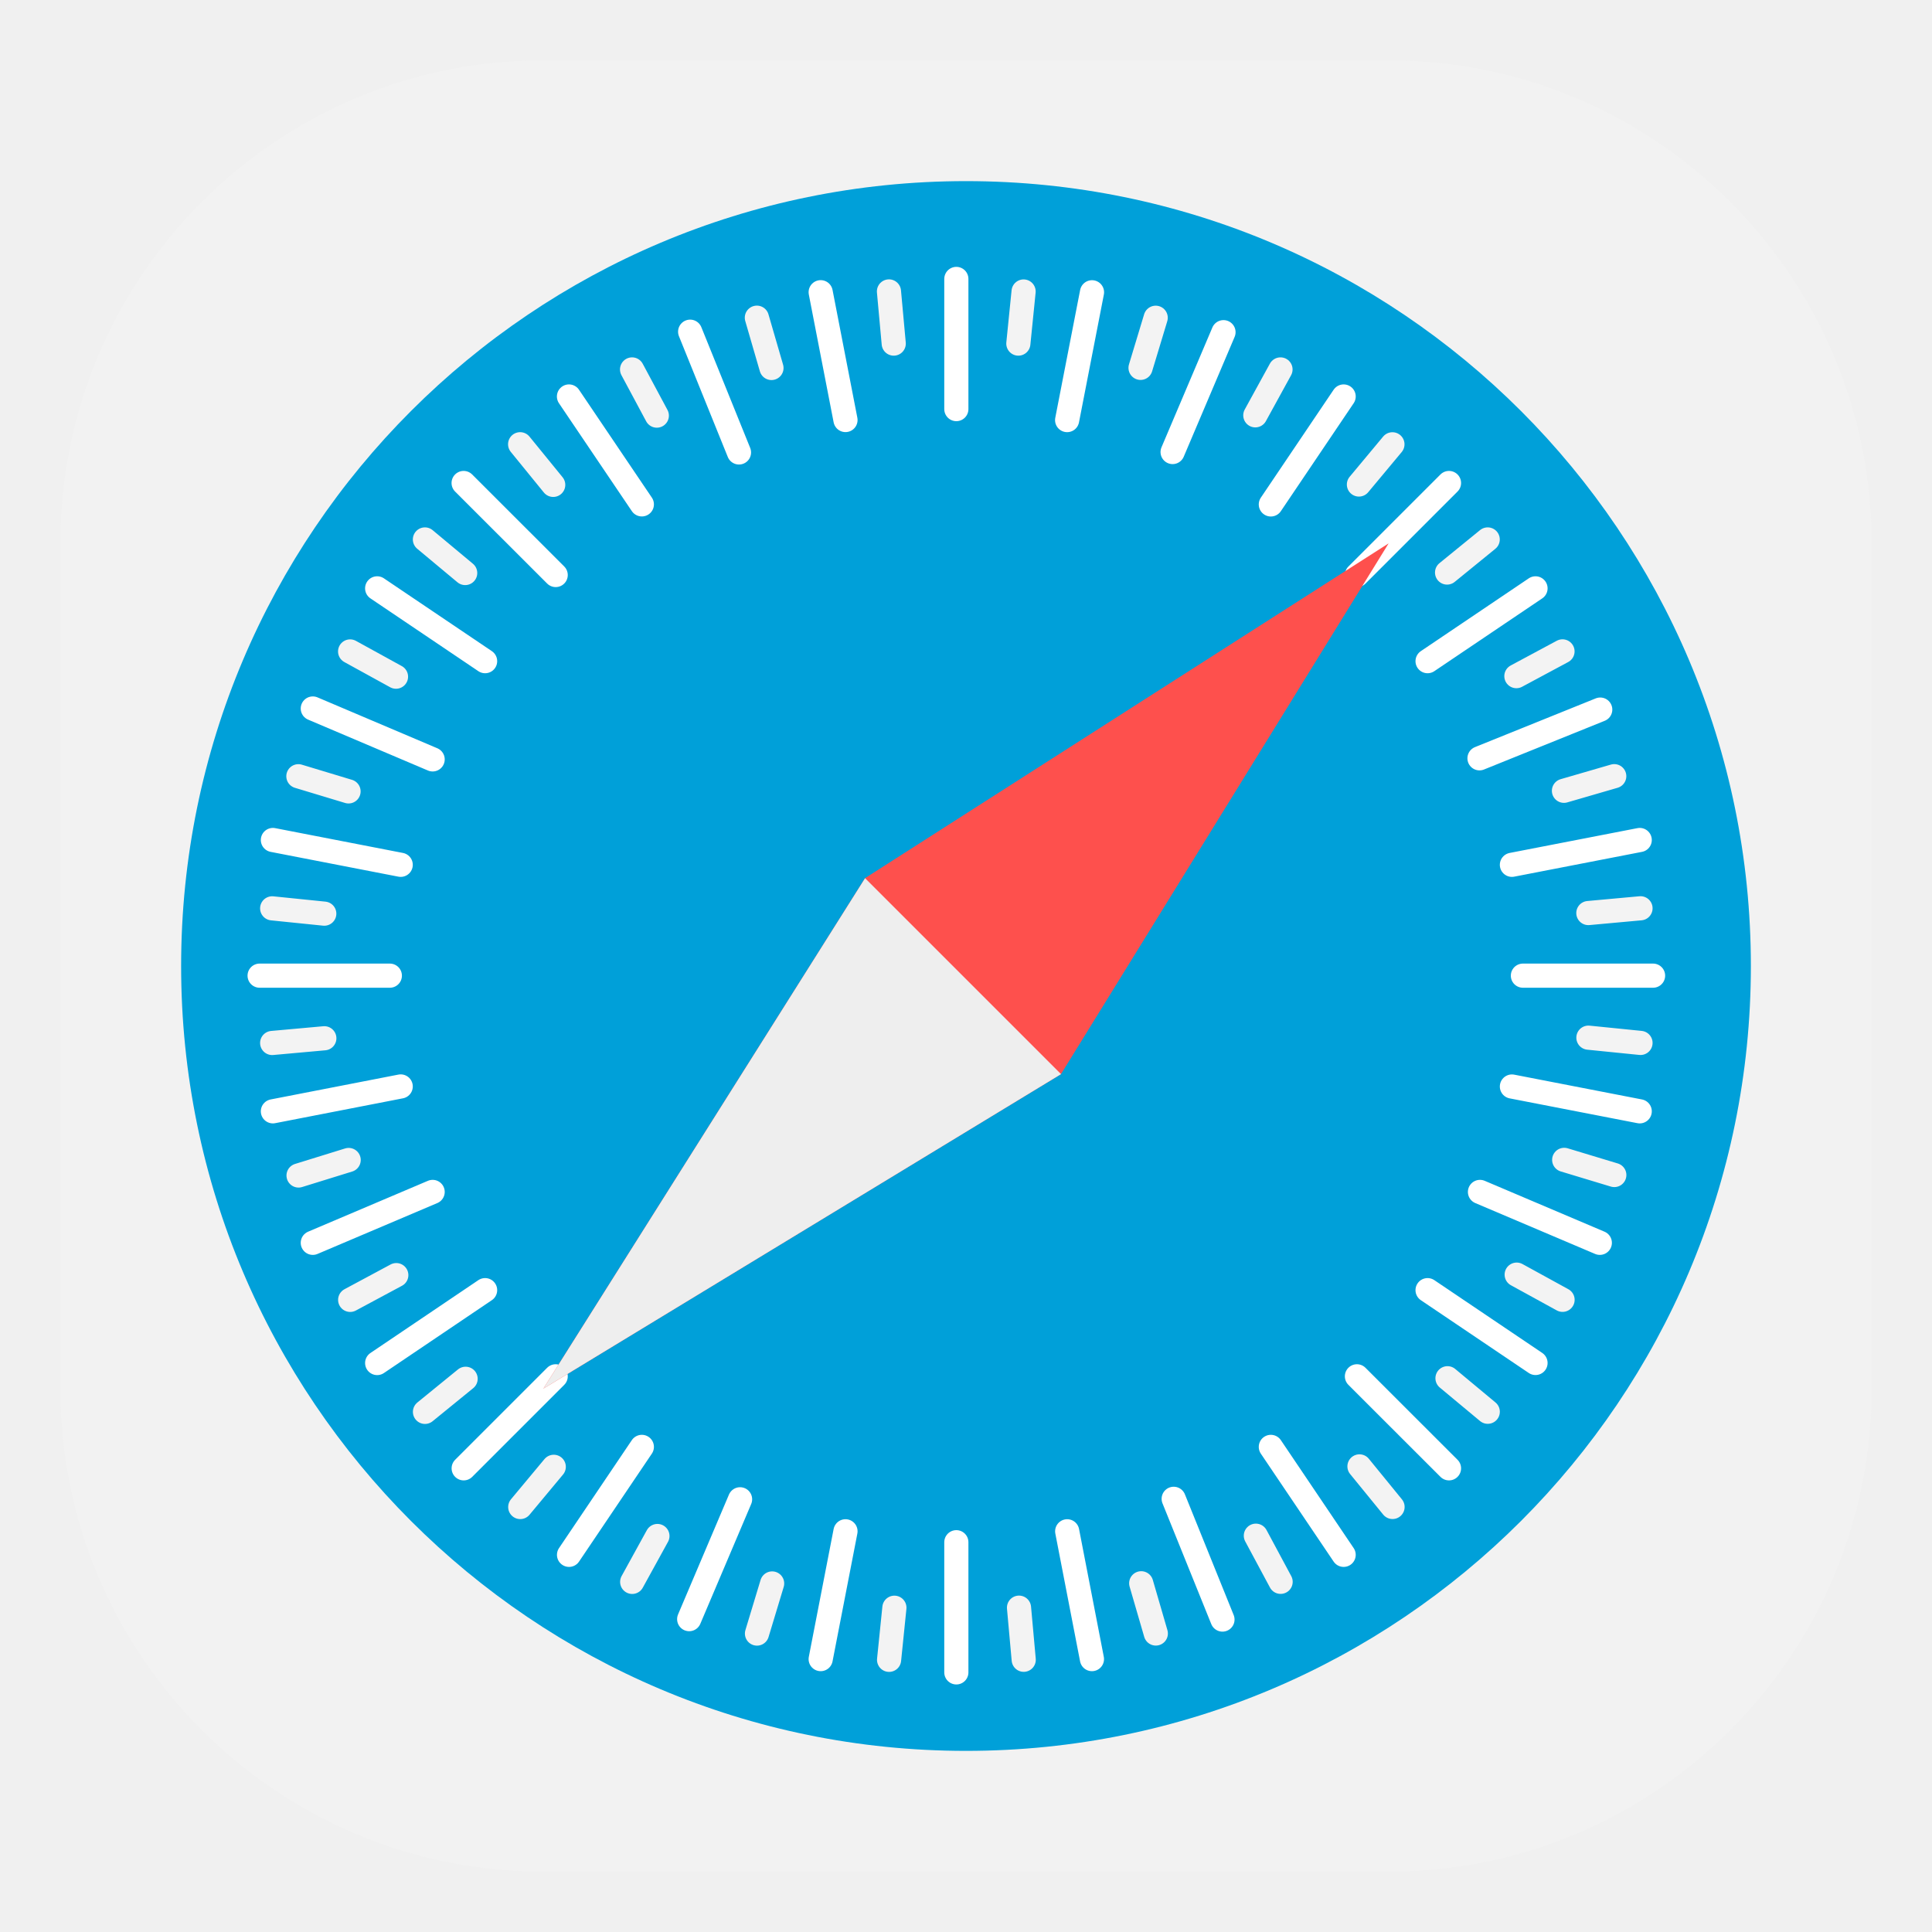
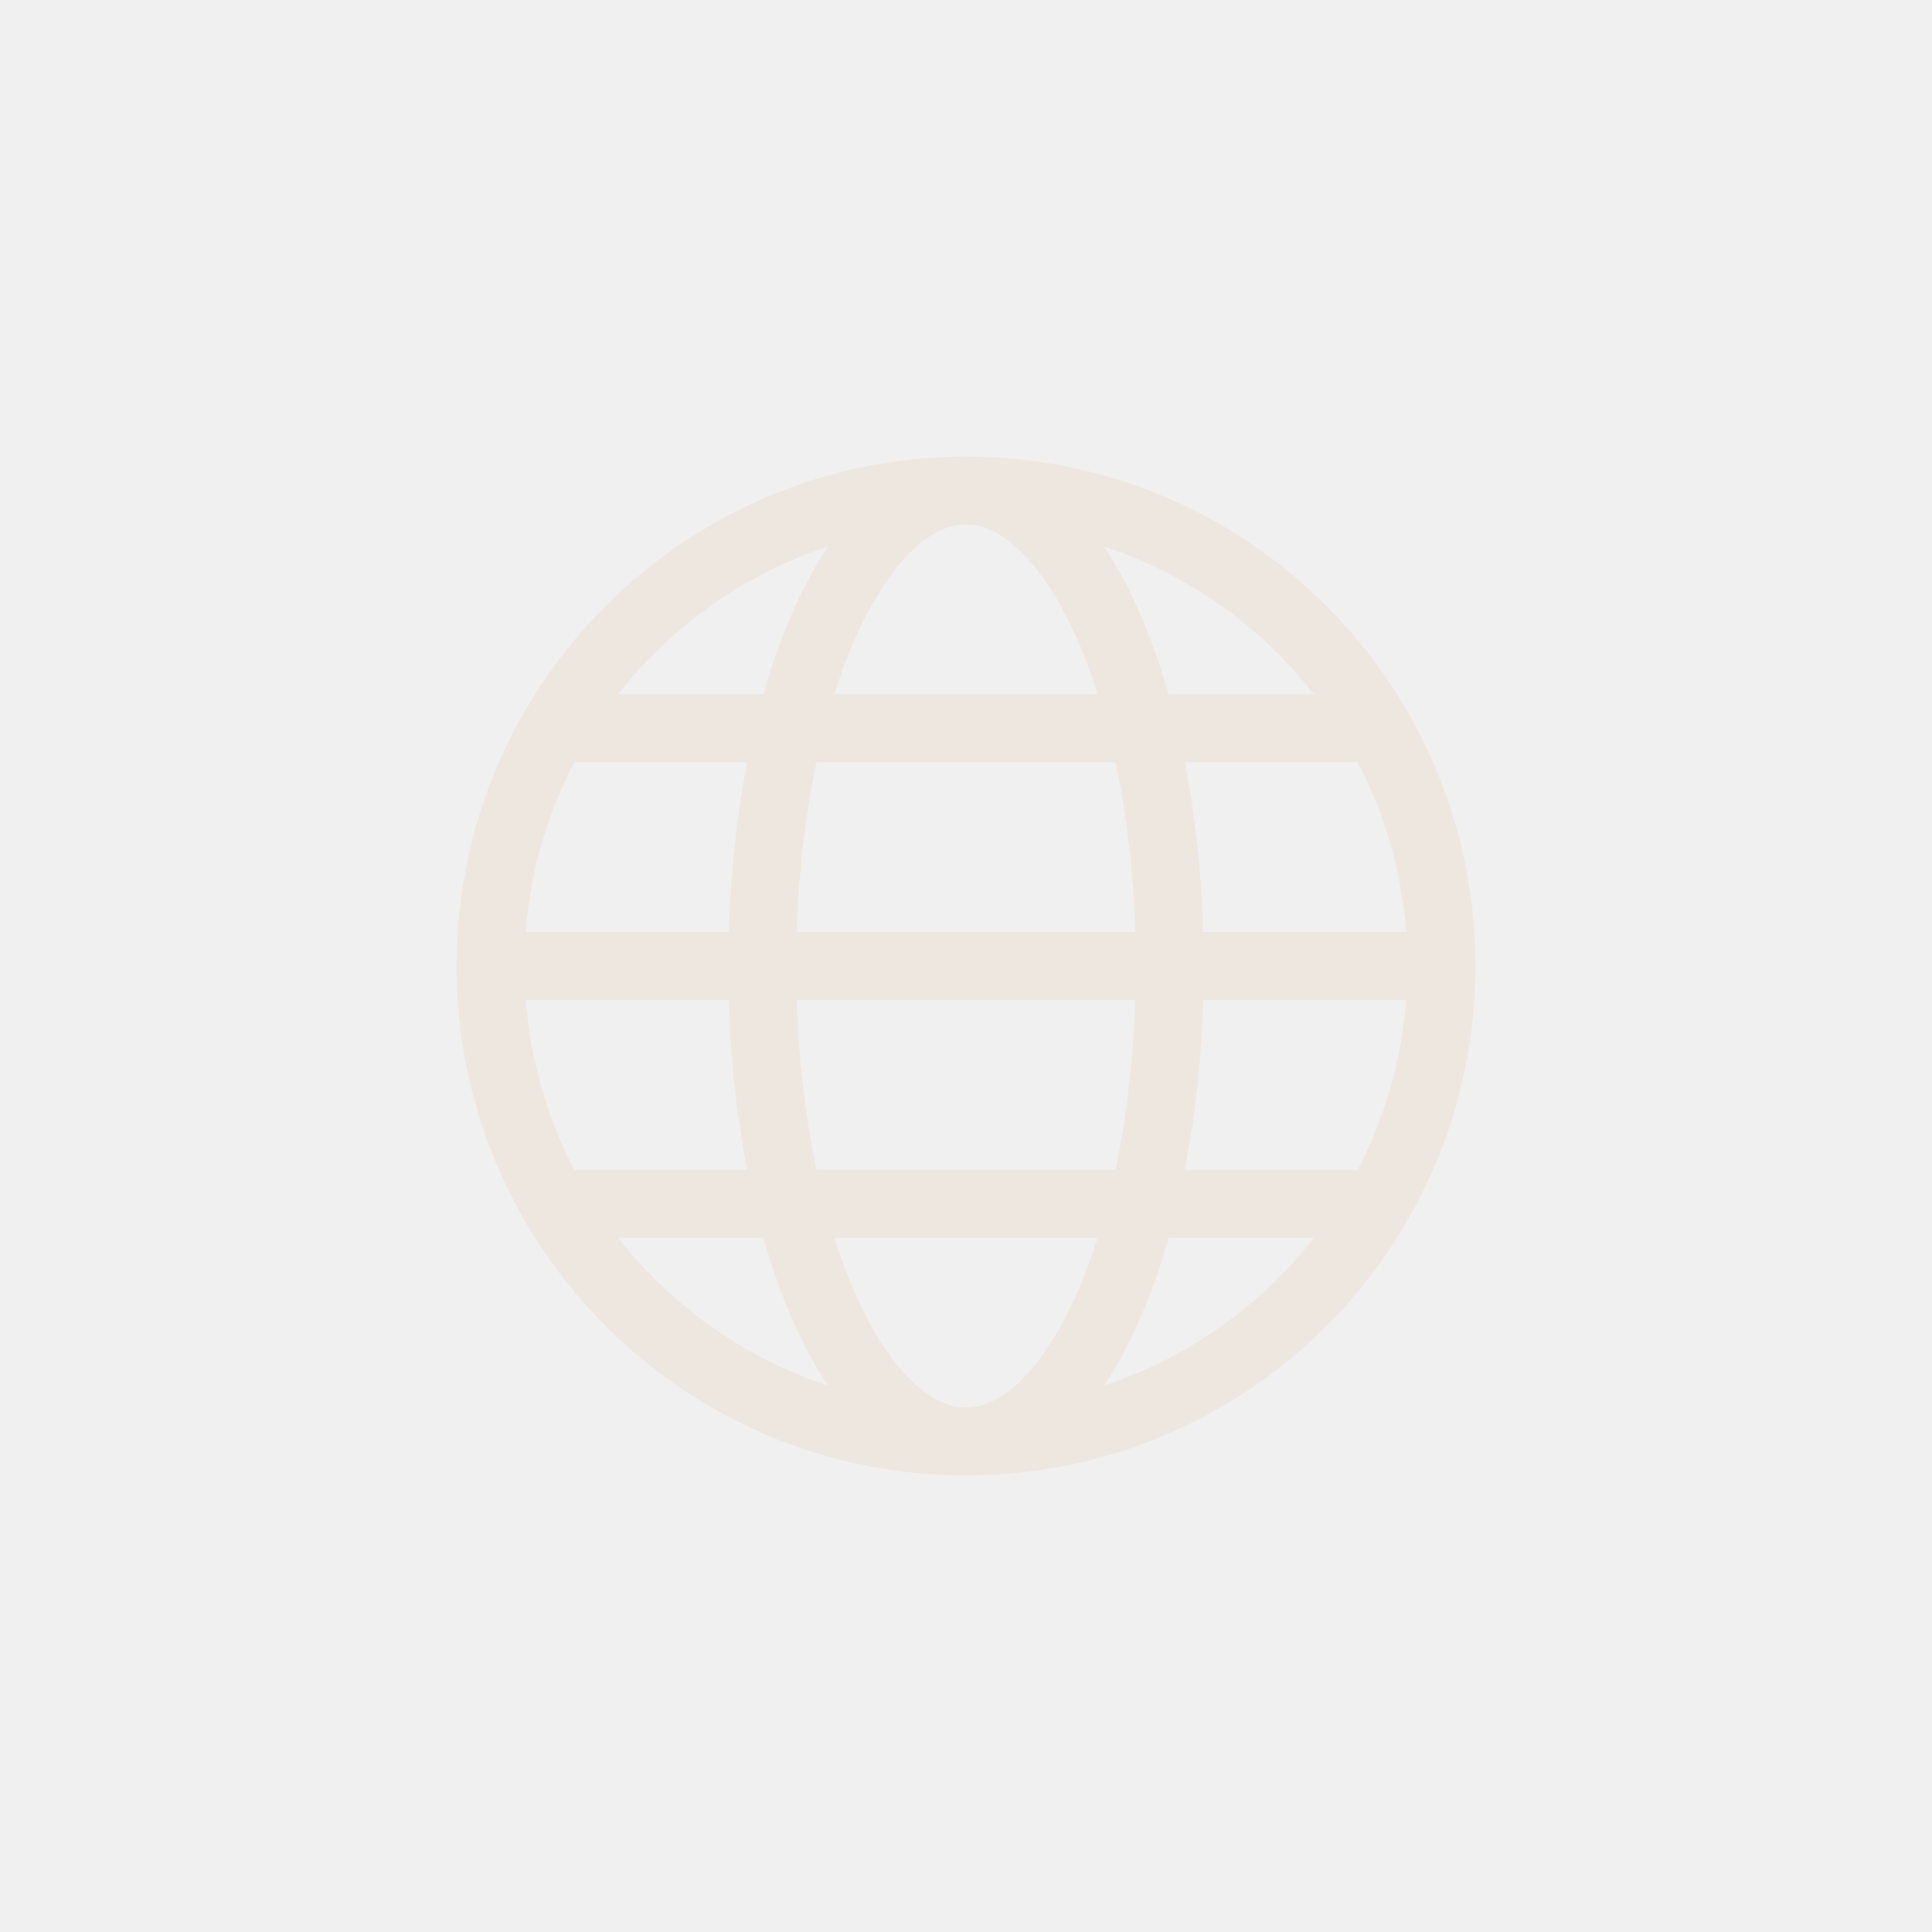
- <svg xmlns="http://www.w3.org/2000/svg" width="32" height="32">
-   <rect x="1" y="1" width="30" height="30" rx="8" ry="8" fill="#f2f2f2" />
-   <path class="shp36" d="M16 29c7.18 0 13-5.82 13-13S23.18 3 16 3 3 8.82 3 16s5.82 13 13 13z" fill="#00a0d9" />
-   <path class="shp37" d="M15.84 4.62v2.156m2.247-1.935-.412 2.117m2.59-1.456-.843 1.985m2.833-.92-1.206 1.788M24 8l-1.525 1.525m2.958.22-1.788 1.206m2.86.802-2 .807m2.654 1.353-2.117.411m2.338 1.836h-2.156m1.935 2.247-2.117-.411m1.456 2.589-1.985-.843m.92 2.833-1.788-1.206M24 24.32l-1.525-1.524m-.22 2.957-1.206-1.788m-.801 2.86-.808-2m-1.354 2.655-.41-2.117M15.84 27.7v-2.156m-2.247 1.936.411-2.117m-2.589 1.455.843-1.985m-2.833.92 1.206-1.788m-2.951.355 1.524-1.524m-2.957-.22 1.788-1.207m-2.854-.784 1.985-.843M4.52 18.407l2.117-.412M4.3 16.16h2.157M4.52 13.913l2.117.411m-1.456-2.589 1.985.843m-.919-2.833 1.788 1.206M7.679 8l1.525 1.524m.22-2.957 1.207 1.787m.8-2.86.809 2m1.353-2.654.411 2.117" fill="none" stroke="#ffffff" stroke-linecap="round" stroke-width=".4" />
-   <path class="shp38" d="m16.954 4.828-.087.863m2.275-.428-.251.83m2.318.026-.417.76m2.271.48-.555.666m2.133.91-.673.548m1.912 1.306-.764.41m1.621 1.657-.833.242m1.268 1.946-.864.079m.864 2.151-.863-.087m.429 2.275-.83-.251m-.027 2.318-.76-.417m-.479 2.271-.667-.555m-.91 2.132-.548-.672M21.211 26.2l-.41-.764m-1.657 1.62-.242-.832m-1.946 1.267-.078-.863m-2.152.864.088-.863m-2.276.428.251-.83m-2.318-.026.418-.76m-2.272-.48.555-.666m-2.133-.91.673-.548M5.8 21.53l.764-.41m-1.619-1.65.83-.257m-1.267-1.938.864-.078m-.864-2.152.863.088m-.429-2.276.831.251m.026-2.318.76.418m.479-2.273.667.556m.91-2.133.548.673m1.306-1.912.41.765m1.657-1.622.242.833m1.946-1.268.079.864" fill="none" stroke="#f3f3f3" stroke-linecap="round" stroke-width=".4" />
-   <g stroke-width="76.886">
-     <path class="shp40" d="m14.328 14.545 3.245 3.246L23 9zM9 23l8.574-5.209-3.246-3.246z" fill="#fe504d" />
-     <path d="M14.328 14.546 9 23l8.574-5.209-3.246-3.246z" fill="#eeeeee" />
-   </g>
+ <svg xmlns="http://www.w3.org/2000/svg" width="32" height="32" viewBox="0 0 32 32">
+   <svg x="7" y="7" width="18" height="18" viewBox="0 0 16 16" fill="#ede7df">
+     <g fill="none" stroke="#ede7df" stroke-width="1">
+       <circle cx="8" cy="8" r="7" />
+       <ellipse cx="8" cy="8" rx="3" ry="7" />
+       <path d="M1 8h14M2 4.5h12M2 11.5h12" />
+     </g>
+   </svg>
</svg>
